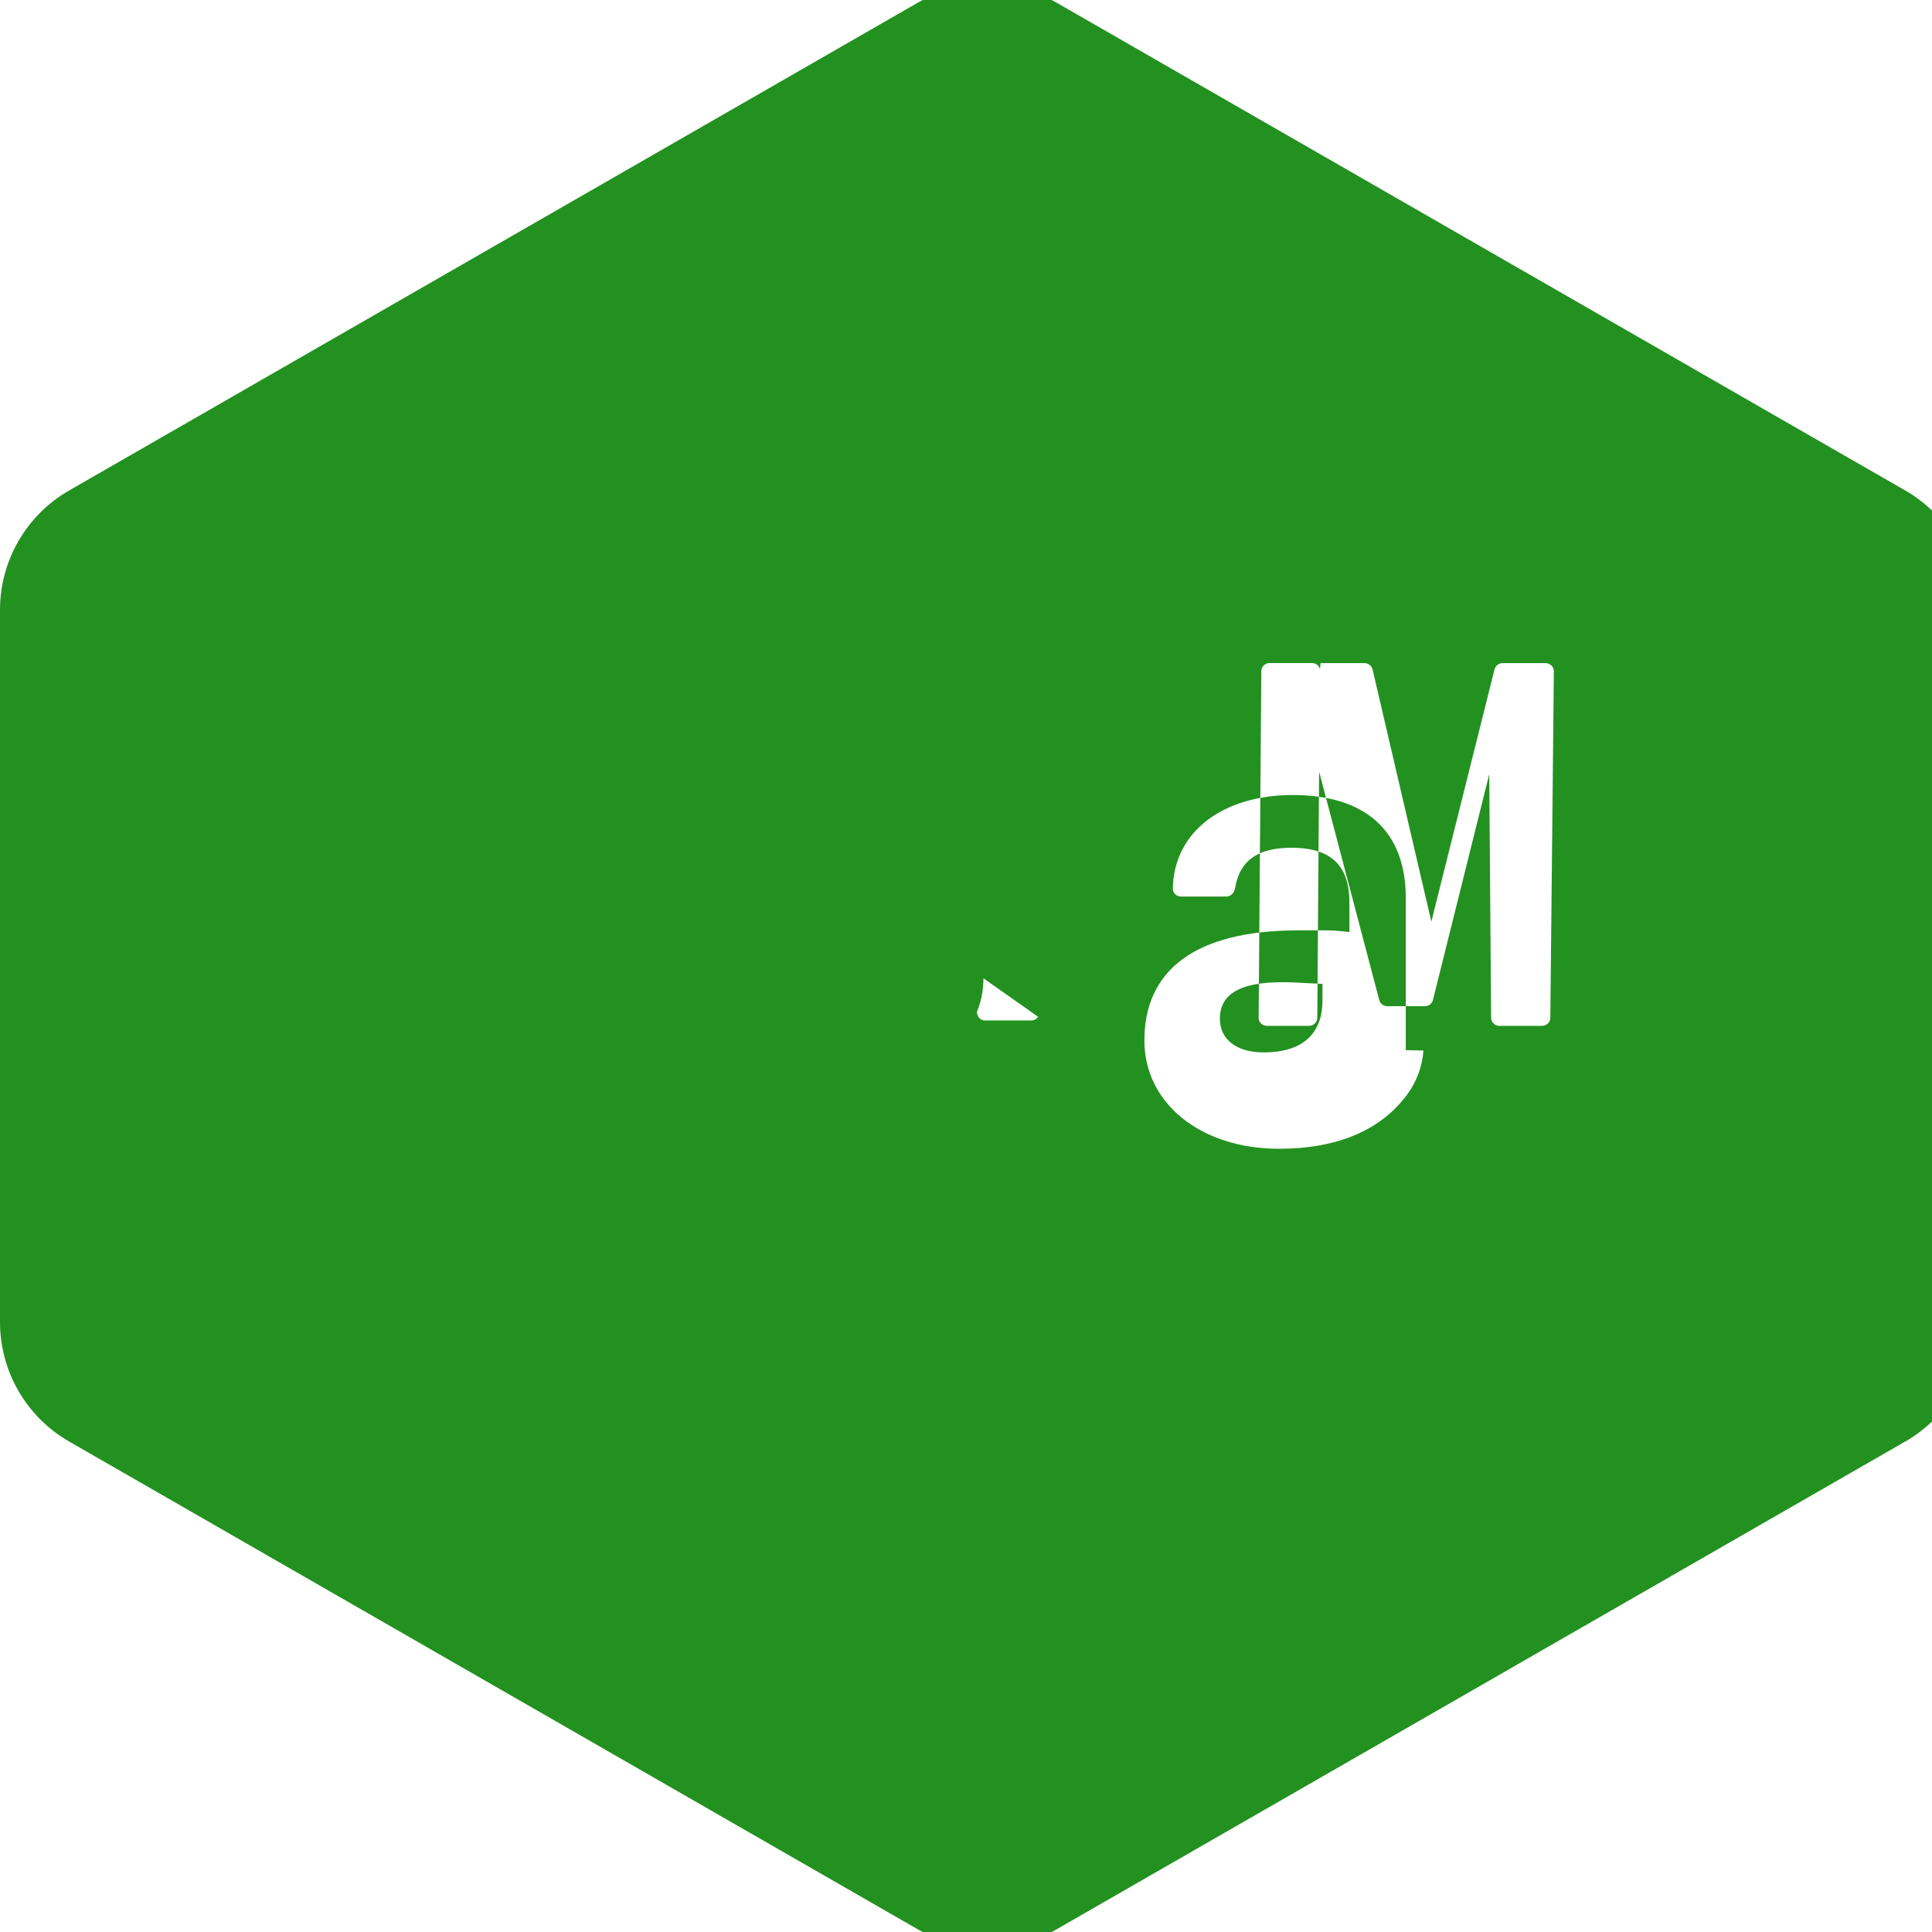
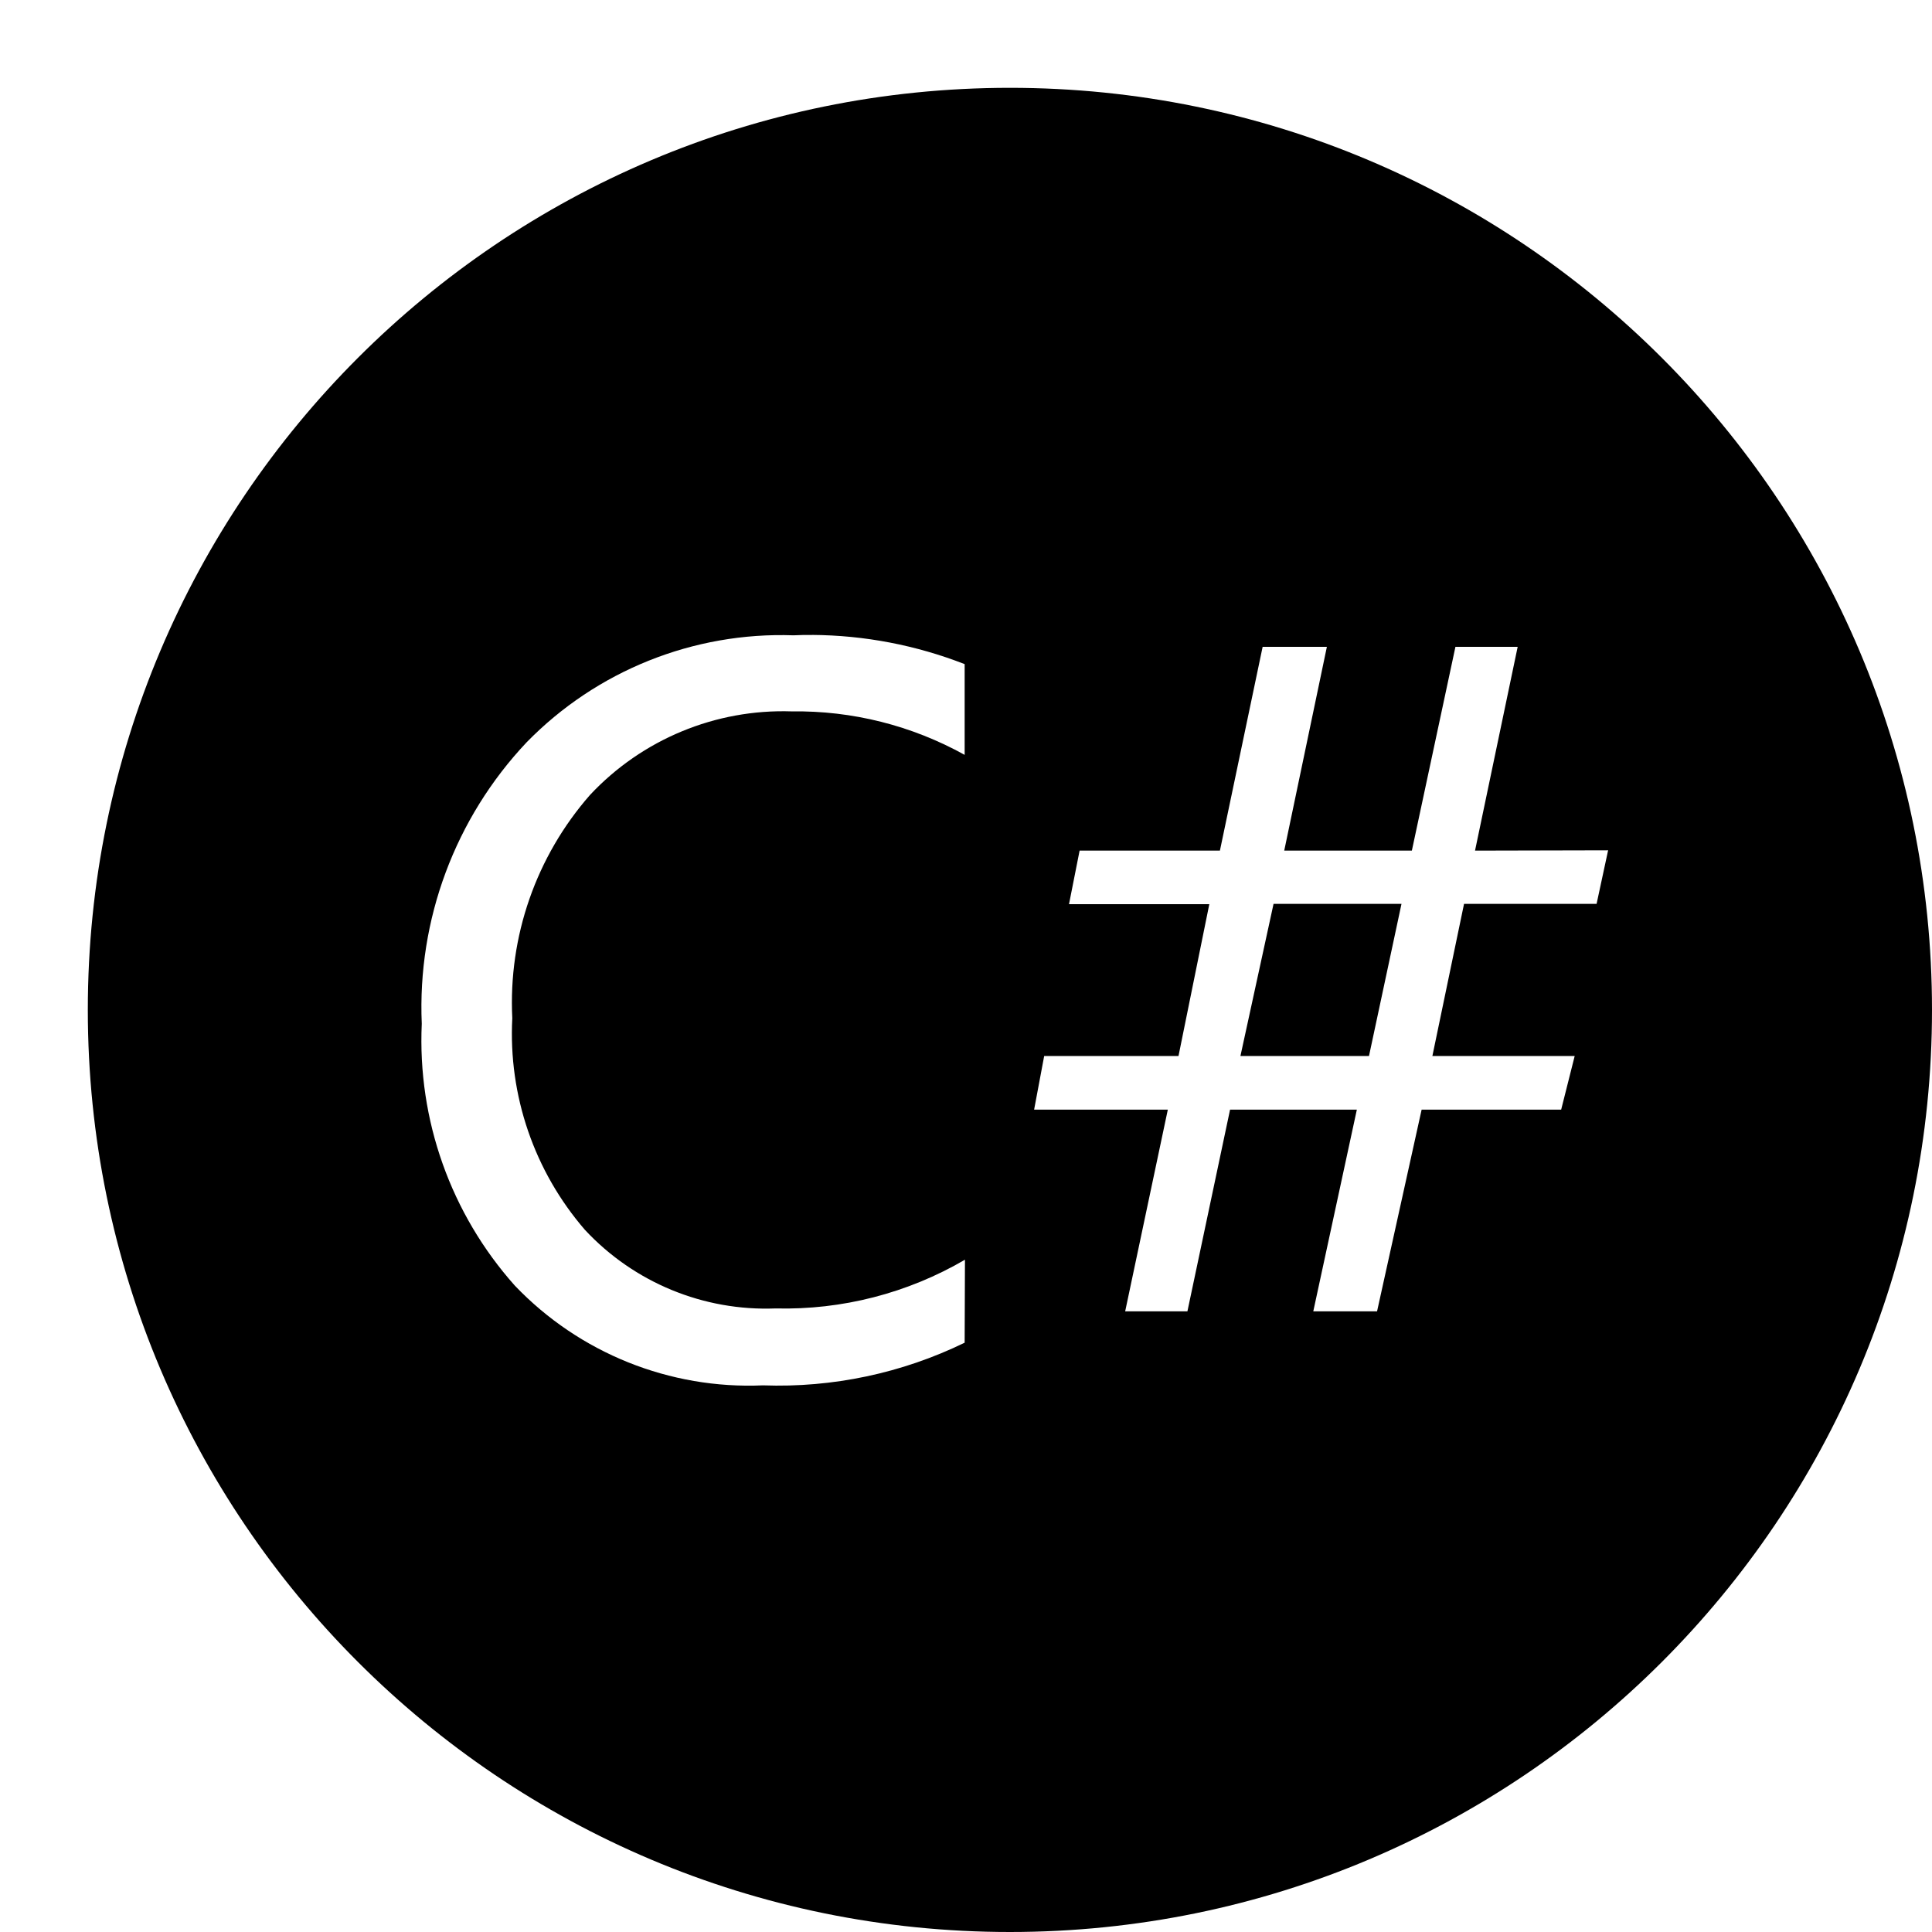
- <svg xmlns="http://www.w3.org/2000/svg" viewBox="0 0 256 256" fill="#239120" className="w-6 h-6">
-   <path d="M121.616.353L9.192 64.973C3.476 68.233 0 74.326 0 80.797v94.405c0 6.472 3.476 12.565 9.192 15.825l112.424 64.62c5.715 3.26 12.668 3.26 18.383 0l112.424-64.62c5.716-3.26 9.192-9.353 9.192-15.825V80.797c0-6.471-3.476-12.564-9.192-15.824L139.999.353c-5.715-3.26-12.668-3.26-18.383 0zm66.997 138.847c-.147 2.093-.893 4.134-2.186 5.873-3.485 4.697-9.232 7.144-16.962 7.144-10.352 0-17.828-6.015-17.828-14.349 0-9.173 6.557-14.591 20.398-14.591h3.52c1.089 0 2.174.088 3.252.224l-.004-4.023c-.025-4.687-2.319-7.147-7.677-7.147-4.599 0-6.855 1.81-7.455 5.252-.034.312-.16.615-.376.858a1.146 1.146 0 01-.828.356h-5.979c-.596 0-1.078-.464-1.086-1.035.134-7.619 6.718-12.417 15.886-12.417 9.707 0 14.986 4.806 14.986 13.641v20.166zm-13.377-8.831l-3.564-.178c-7.166-.356-10.031 1.401-10.031 4.806 0 2.764 2.244 4.452 5.808 4.452 5.45 0 7.787-2.76 7.787-6.872v-2.208zm-37.681 4.361a1.09 1.09 0 01-.91.486h-6.096a1.09 1.09 0 01-.948-.534 1.348 1.348 0 01-.075-1.066c2.863-8.907-5.067-13.062-11.878-15.551-2.471-.9-5.005-1.664-7.578-2.393-6.215-1.762-11.536-3.282-11.536-7.51 0-3.938 4.031-6.737 9.705-6.737 5.762 0 9.187 2.355 9.885 6.758.057.362.243.69.536.888a1.418 1.418 0 001.04.209h6.064c.261 0 .52-.064.752-.188.388-.206.647-.573.679-.958.019-.18.019-.361 0-.54-.954-8.345-7.869-13.898-18.829-13.898-10.402 0-18.498 5.343-18.498 12.551 0 8.455 7.259 10.765 15.139 12.85 2.571.68 5.134 1.348 7.595 2.135 5.311 1.695 9.271 3.787 8.68 8.203-.516 3.885-4.394 6.461-10.201 6.461-7.803 0-9.855-4.582-10.178-6.913a1.092 1.092 0 00-.471-.735 1.307 1.307 0 00-.84-.188h-6.18a1.093 1.093 0 00-.776.332 1.073 1.073 0 00-.295.786c.829 8.803 8.135 14.351 18.761 14.351 11.167 0 18.995-5.51 19.207-13.611a.955.955 0 00-.004-.296zm37.424-46.861h5.84a1.09 1.09 0 011.057.85l7.785 33.405 8.365-33.405a1.1 1.1 0 011.079-.85h5.698a1.09 1.09 0 011.09 1.035v.023l-.466 45.946a1.09 1.09 0 01-1.09 1.057h-5.671a1.09 1.09 0 01-1.085-1.012l-.249-32.337-7.452 29.897a1.088 1.088 0 01-1.054.846h-5.021a1.09 1.09 0 01-1.056-.846l-7.96-30.222-.242 32.651a1.09 1.09 0 01-1.089 1.023h-5.6a1.09 1.09 0 01-1.089-1.069l.008-.118.355-45.829a1.09 1.09 0 011.09-1.058h5.627c.496 0 .928.331 1.05.806zm60.32 31.057h-14.656v-9.364h14.656a1.35 1.35 0 001.346-1.346v-5.379a1.35 1.35 0 00-1.346-1.346h-14.656v-8.375h14.656a1.35 1.35 0 001.346-1.346v-5.683a1.35 1.35 0 00-1.346-1.346H213.68a1.35 1.35 0 00-1.347 1.346v46.3a1.35 1.35 0 001.347 1.347h21.619a1.348 1.348 0 001.346-1.346v-5.834c0-.361-.143-.708-.4-.964a1.352 1.352 0 00-.946-.3z" />
+ <svg xmlns="http://www.w3.org/2000/svg" role="img" viewBox="-1.2 -1.2 26.4 26.4">
+   <g transform="scale(1.05)">
+     <path d="M12 0A12 12 0 000 12a12 12 0 0012 12 12 12 0 0012-12A12 12 0 0012 0zM9.426 7.12a5.55 5.55 0 011.985.38v1.181a4.5 4.5 0 00-2.25-.566 3.439 3.439 0 00-2.625 1.087 4.099 4.099 0 00-1.012 2.906 3.9 3.9 0 00.945 2.754 3.217 3.217 0 002.482 1.023 4.657 4.657 0 002.464-.634l-.004 1.08a5.543 5.543 0 01-2.625.555 4.211 4.211 0 01-3.228-1.297 4.793 4.793 0 01-1.212-3.409 5.021 5.021 0 011.365-3.663 4.631 4.631 0 013.473-1.392 5.55 5.55 0 01.12-.004 5.55 5.55 0 01.122 0zm5.863.155h.836l-.555 2.652h1.661l.567-2.652h.81l-.555 2.652 1.732-.004-.15.697H17.91l-.412 1.98h1.852l-.176.698h-1.816l-.58 2.625h-.83l.567-2.625h-1.65l-.555 2.625h-.81l.555-2.625h-1.74l.131-.698h1.748l.401-1.976h-1.826l.138-.697h1.826zm.142 3.345L15 12.6h1.673l.423-1.98z" fill="000000" stroke="000000" stroke-width="0.5" vector-effect="non-scaling-stroke" />
+   </g>
</svg>
